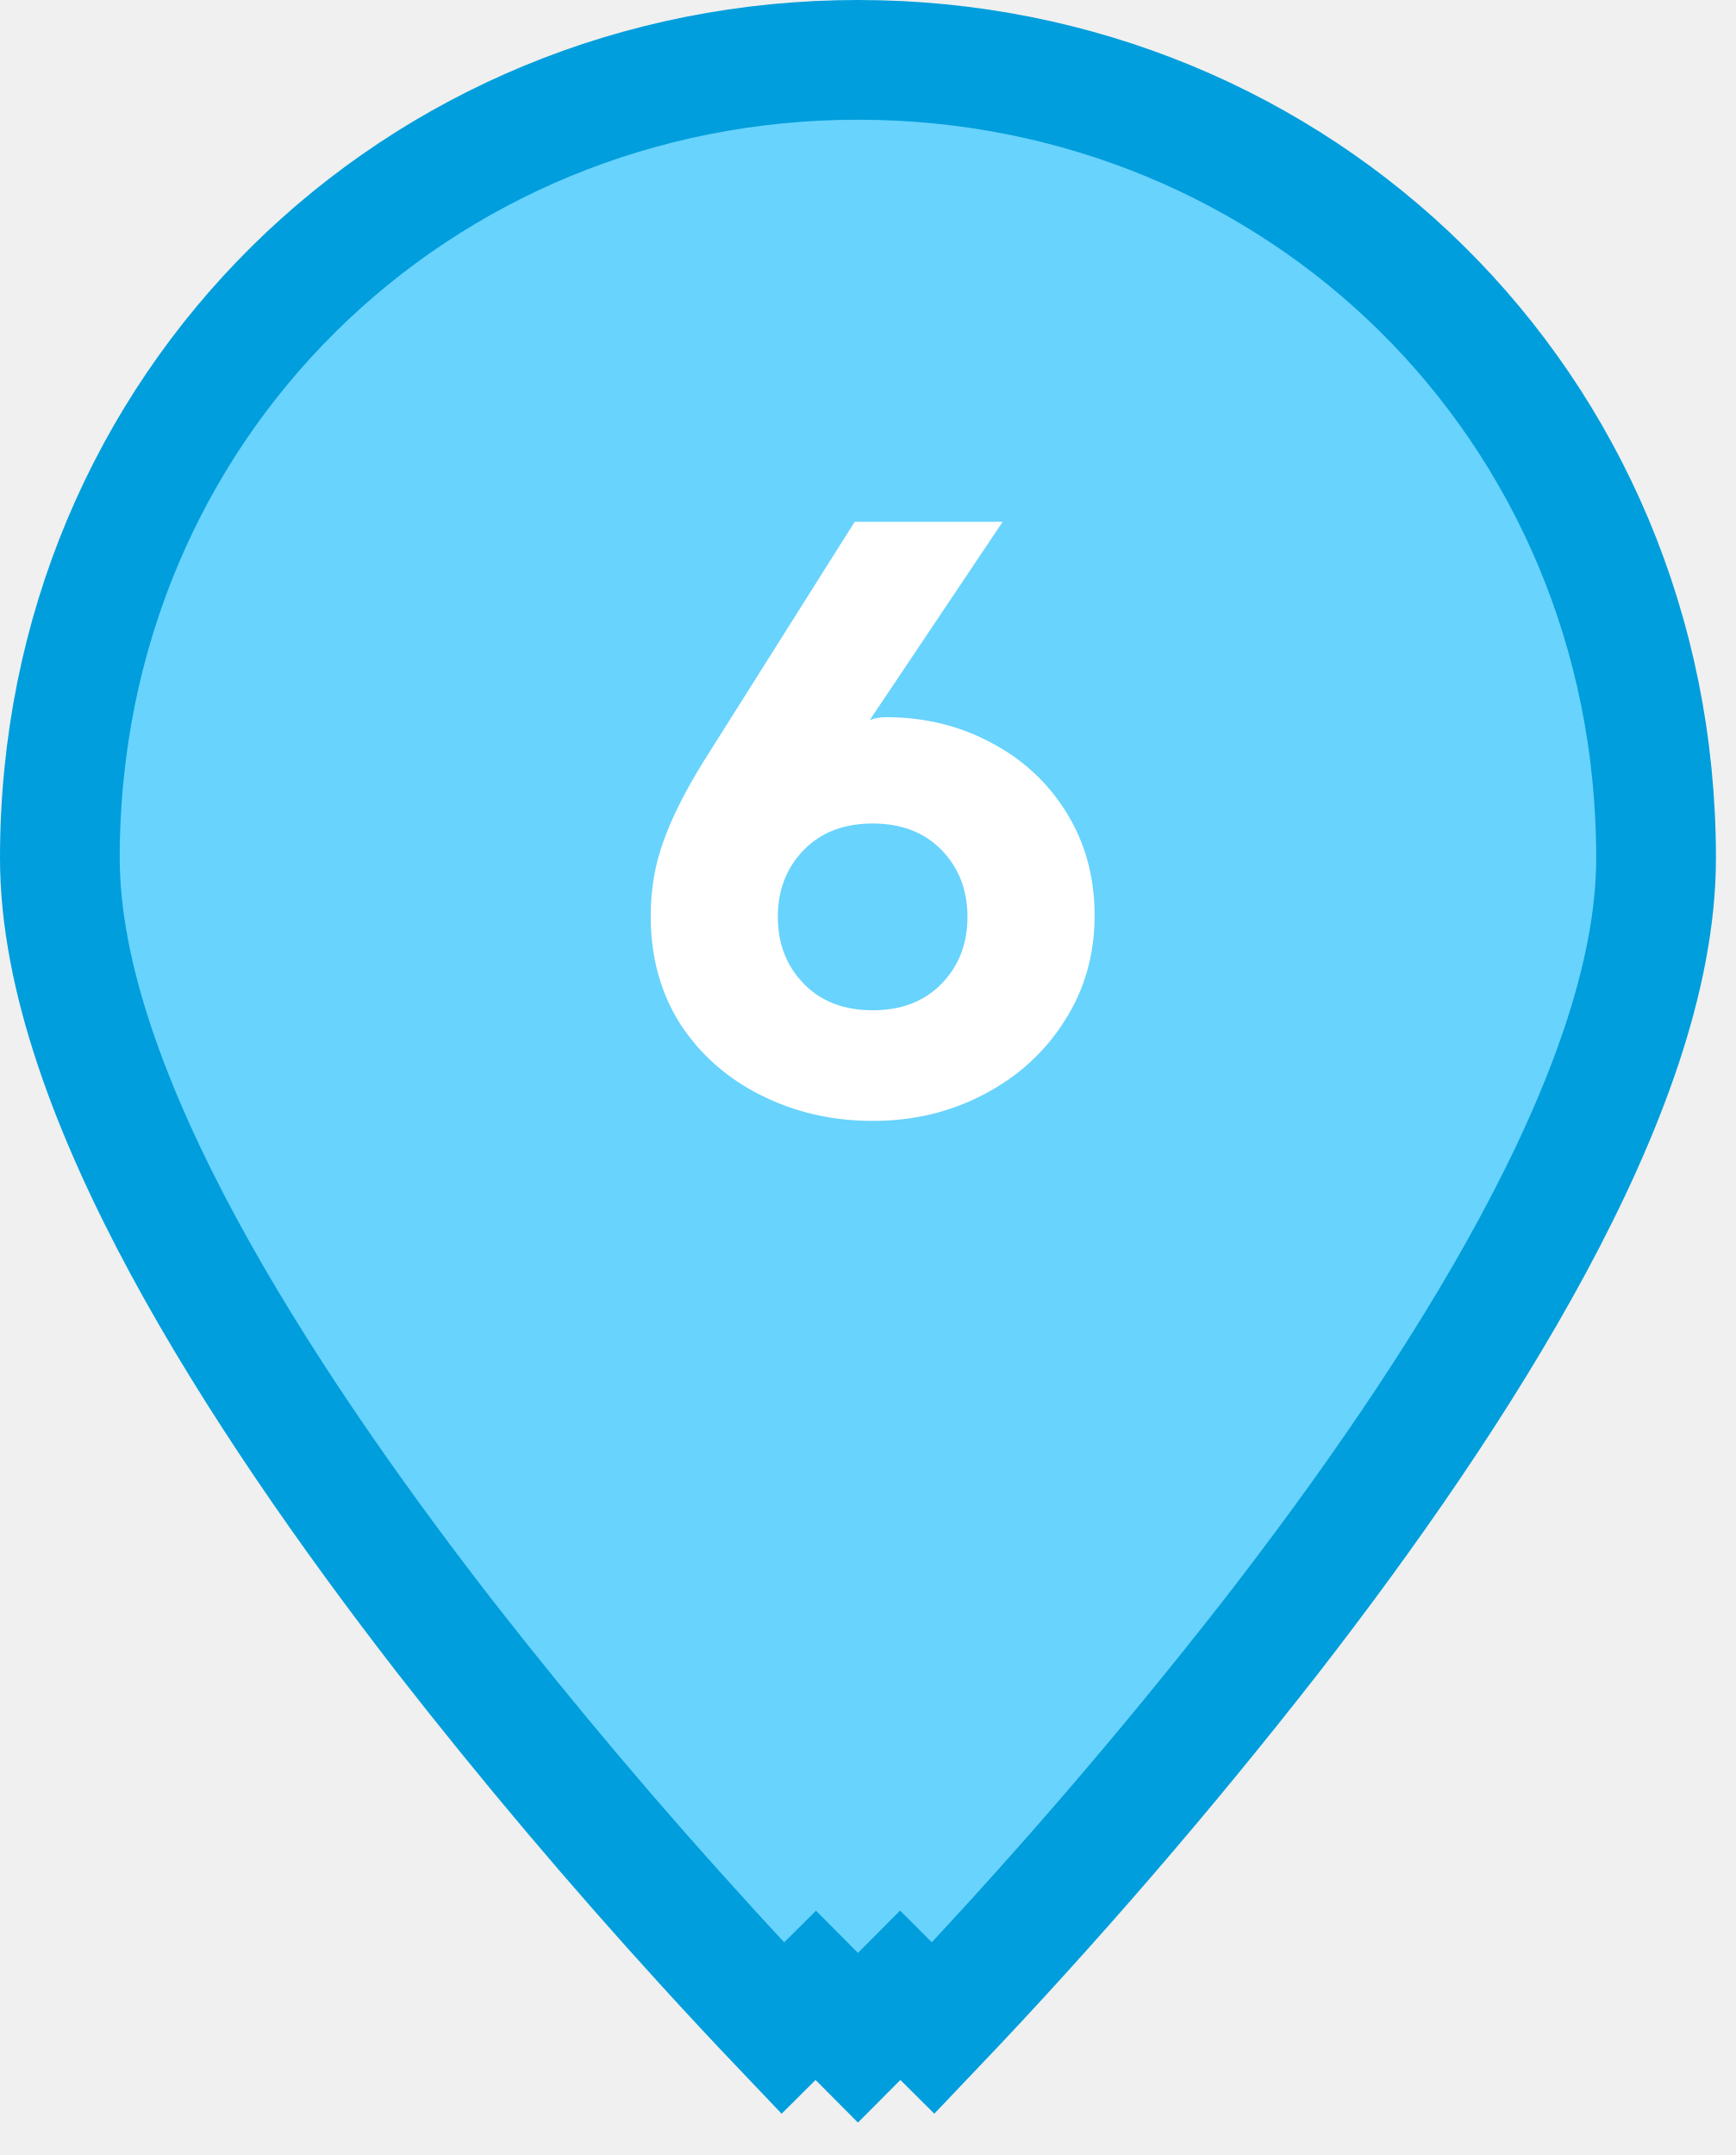
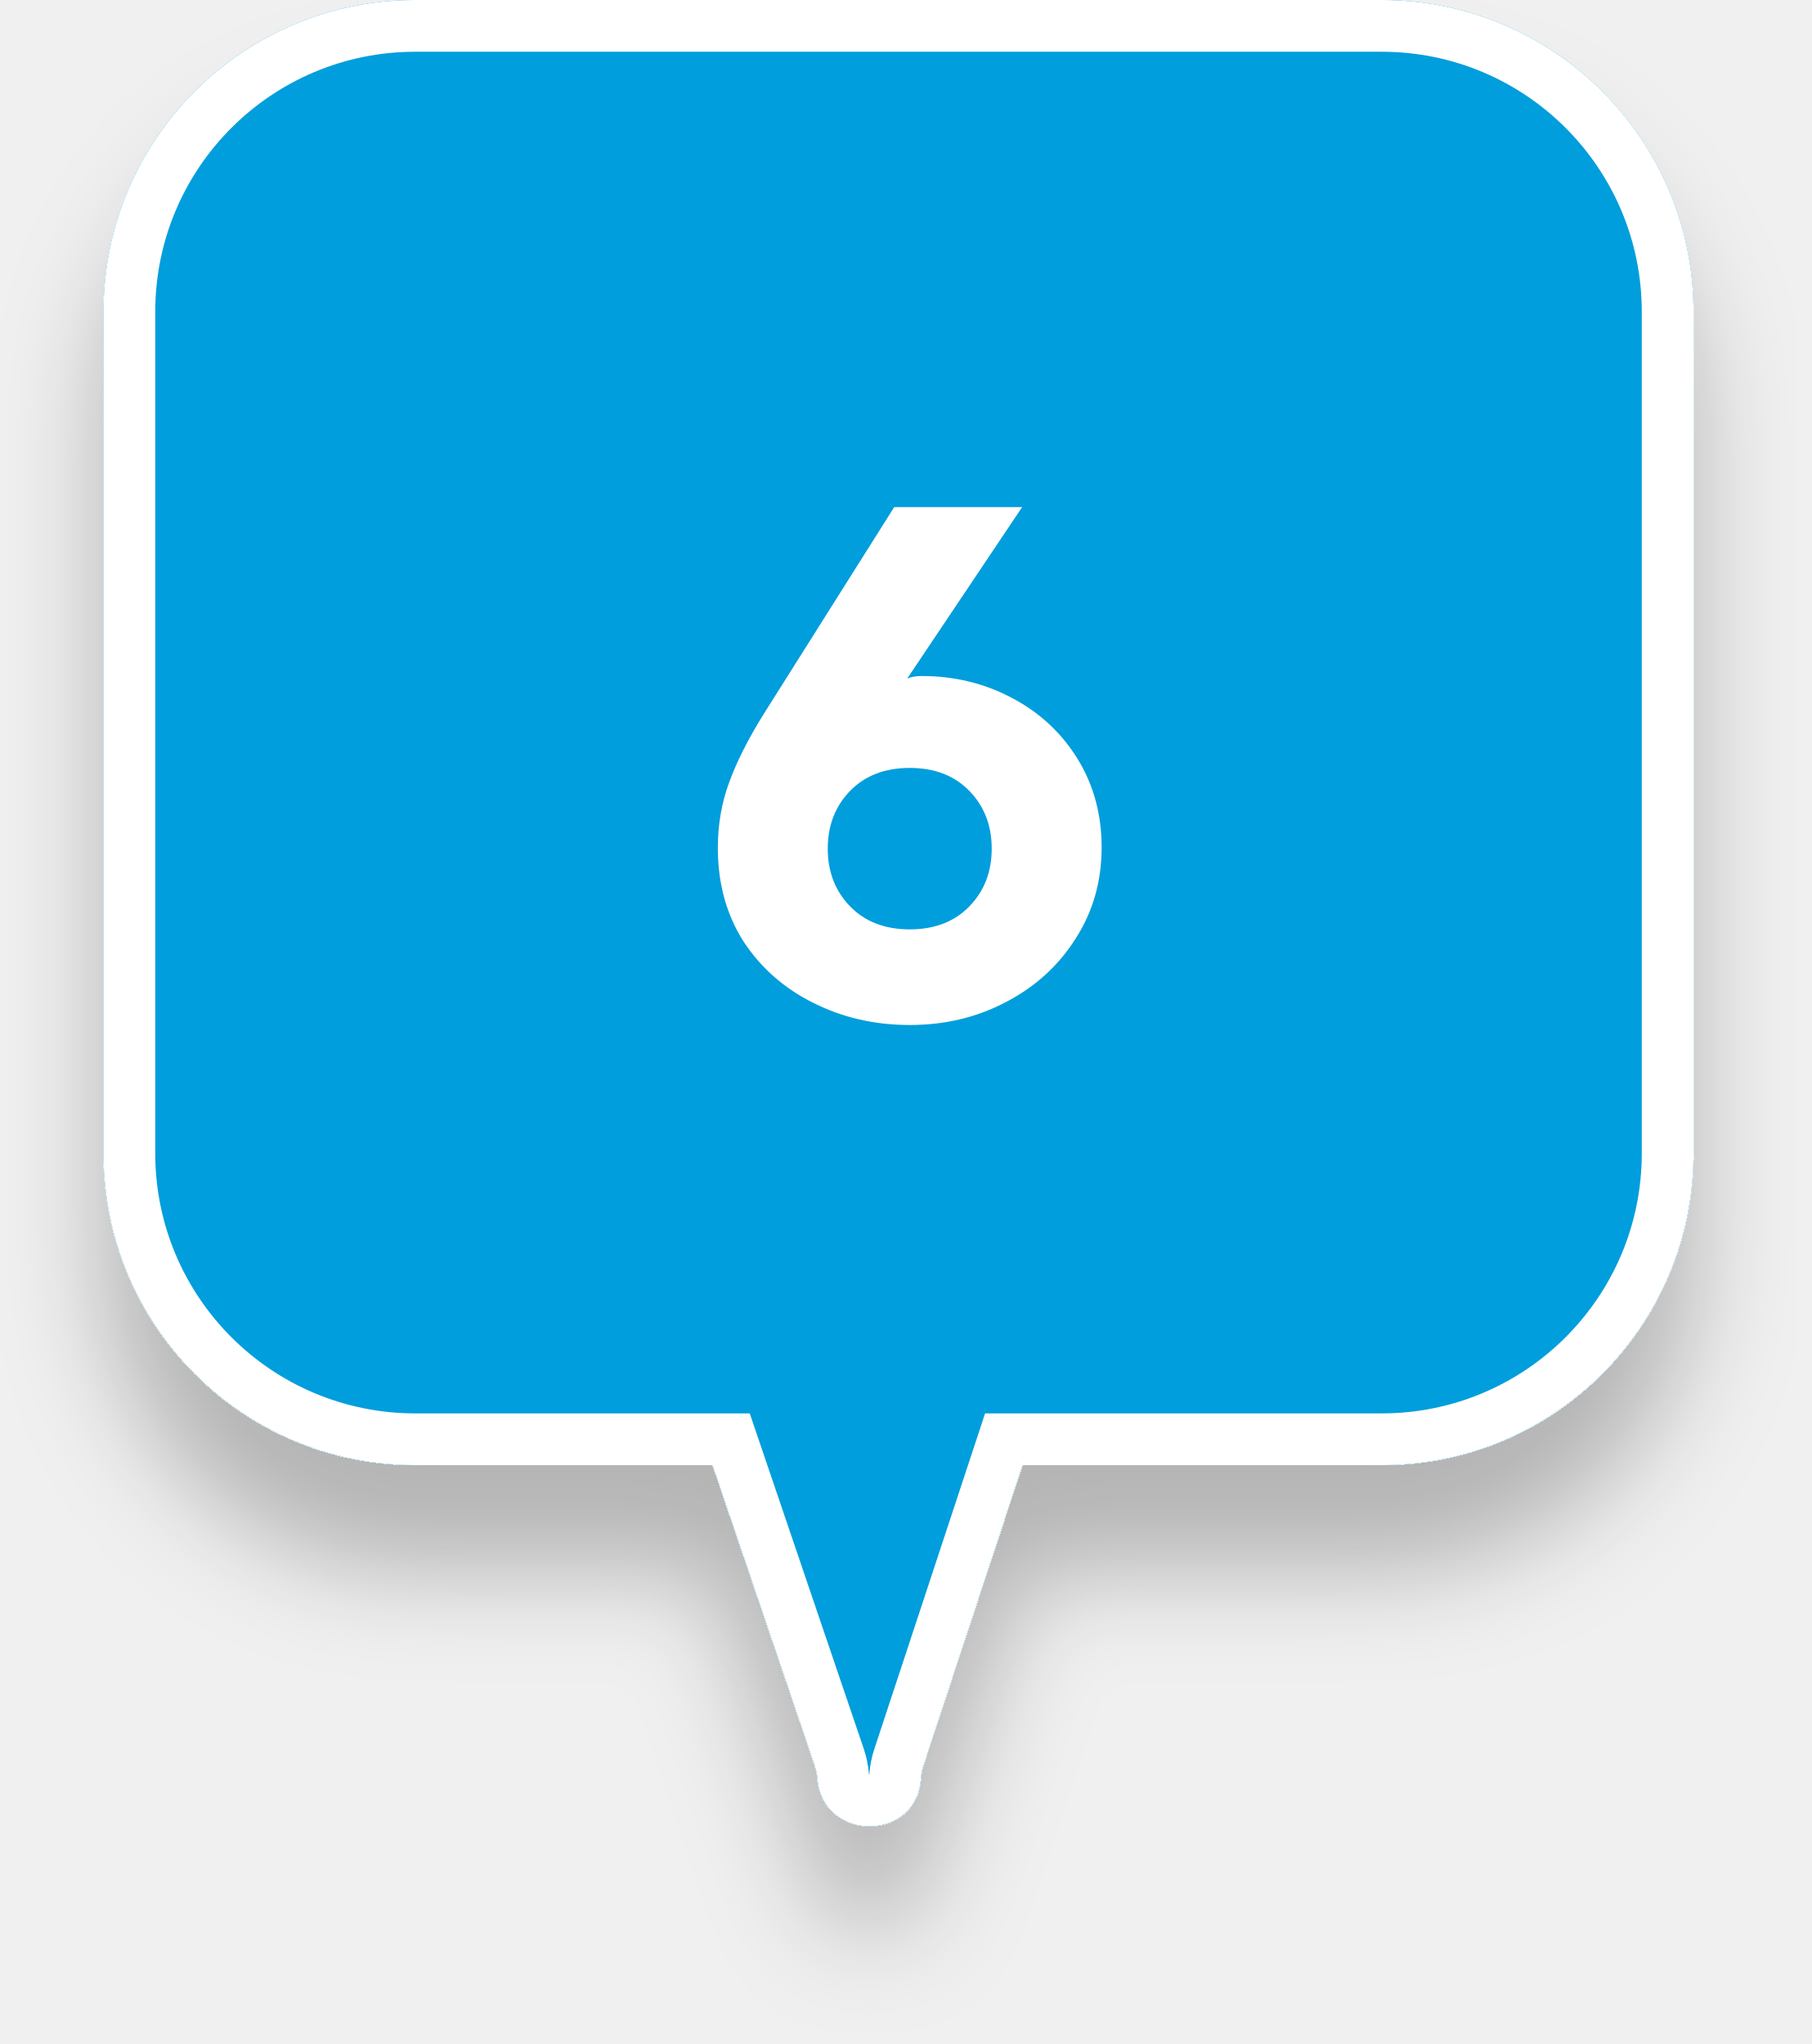
- <svg xmlns="http://www.w3.org/2000/svg" width="58" height="72" viewBox="0 0 58 72" fill="none">
-   <path d="M28.666 68.082L27.256 66.666L26.154 67.762C25.284 66.849 24.424 65.925 23.573 64.992L23.572 64.99C20.541 61.669 17.639 58.233 14.872 54.69C11.712 50.614 8.517 46.054 6.107 41.589C3.722 37.16 2 32.632 2 28.667C2 13.528 13.954 2 28.667 2C43.379 2 55.333 13.528 55.333 28.667C55.333 32.632 53.611 37.16 51.226 41.585L51.226 41.585C48.816 46.058 45.625 50.615 42.461 54.69C38.917 59.229 35.152 63.592 31.179 67.761L30.079 66.667L30.077 66.665L28.666 68.082ZM28.667 41.417C32.048 41.417 35.291 40.073 37.682 37.682C40.073 35.291 41.417 32.048 41.417 28.667C41.417 25.285 40.073 22.042 37.682 19.651C35.291 17.26 32.048 15.917 28.667 15.917C25.285 15.917 22.042 17.26 19.651 19.651C17.26 22.042 15.917 25.285 15.917 28.667C15.917 32.048 17.26 35.291 19.651 37.682C22.042 40.073 25.285 41.417 28.667 41.417Z" fill="#68D3FD" stroke="#009EDC" stroke-width="4" />
-   <circle cx="29.498" cy="29.332" r="17.498" fill="#68D3FD" />
-   <path d="M29.157 37.45C27.797 37.45 26.549 37.161 25.413 36.586C24.293 36.026 23.397 35.233 22.725 34.209C22.069 33.169 21.741 31.97 21.741 30.61C21.741 29.713 21.885 28.873 22.173 28.09C22.461 27.29 22.909 26.401 23.517 25.425L28.557 17.433H33.501L29.061 24.058C29.221 23.994 29.405 23.962 29.613 23.962C30.877 23.962 32.037 24.241 33.093 24.802C34.165 25.361 35.013 26.145 35.637 27.154C36.261 28.162 36.573 29.305 36.573 30.585C36.573 31.898 36.237 33.074 35.565 34.114C34.909 35.154 34.013 35.969 32.877 36.562C31.757 37.154 30.517 37.45 29.157 37.45ZM29.157 33.754C30.117 33.754 30.885 33.458 31.461 32.865C32.037 32.273 32.325 31.529 32.325 30.634C32.325 29.738 32.037 28.994 31.461 28.401C30.885 27.809 30.117 27.514 29.157 27.514C28.197 27.514 27.429 27.809 26.853 28.401C26.277 28.994 25.989 29.738 25.989 30.634C25.989 31.529 26.277 32.273 26.853 32.865C27.429 33.458 28.197 33.754 29.157 33.754Z" fill="white" />
+ <svg xmlns="http://www.w3.org/2000/svg" width="70" height="79" viewBox="0 0 70 79" fill="none">
+   <g filter="url(#filter0_d_614_2918)">
+     <mask id="path-1-inside-1_614_2918" fill="white">
+       <path fill-rule="evenodd" clip-rule="evenodd" d="M16.048 0C9.394 0 4 5.394 4 12.048V44.579C4 51.233 9.394 56.627 16.048 56.627H27.541L31.486 68.233C31.54 68.391 31.574 68.555 31.587 68.721C31.784 71.201 35.429 71.208 35.591 68.725C35.602 68.556 35.634 68.389 35.688 68.228L39.515 56.627H53.398C60.052 56.627 65.447 51.233 65.447 44.579V12.048C65.447 5.394 60.052 0 53.398 0H16.048Z" />
+     </mask>
+     <path fill-rule="evenodd" clip-rule="evenodd" d="M16.048 0C9.394 0 4 5.394 4 12.048V44.579C4 51.233 9.394 56.627 16.048 56.627H27.541L31.486 68.233C31.54 68.391 31.574 68.555 31.587 68.721C31.784 71.201 35.429 71.208 35.591 68.725C35.602 68.556 35.634 68.389 35.688 68.228L39.515 56.627H53.398C60.052 56.627 65.447 51.233 65.447 44.579V12.048C65.447 5.394 60.052 0 53.398 0H16.048Z" fill="#009EDC" />
+     <path d="M27.541 56.627L29.435 55.983L28.974 54.627H27.541V56.627ZM31.486 68.233L29.593 68.876L29.593 68.877L31.486 68.233ZM31.587 68.721L33.581 68.562L33.581 68.562L31.587 68.721ZM35.591 68.725L37.587 68.856L37.587 68.856L35.591 68.725ZM35.688 68.228L37.587 68.854L37.587 68.854L35.688 68.228ZM39.515 56.627V54.627H38.069L37.616 56.001L39.515 56.627ZM6 12.048C6 6.499 10.499 2 16.048 2V-2C8.29 -2 2 4.29 2 12.048H6ZM6 44.579V12.048H2V44.579H6ZM16.048 54.627C10.499 54.627 6 50.128 6 44.579H2C2 52.337 8.29 58.627 16.048 58.627V54.627ZM27.541 54.627H16.048V58.627H27.541V54.627ZM33.38 67.589L29.435 55.983L25.648 57.271L29.593 68.876L33.38 67.589ZM33.581 68.562C33.554 68.231 33.487 67.904 33.38 67.589L29.593 68.877C29.593 68.877 29.593 68.878 29.593 68.879L33.581 68.562ZM33.595 68.595C33.593 68.628 33.589 68.647 33.587 68.653C33.585 68.66 33.585 68.658 33.589 68.65C33.593 68.641 33.6 68.631 33.609 68.619C33.618 68.608 33.627 68.599 33.636 68.591C33.653 68.576 33.663 68.575 33.655 68.577C33.652 68.578 33.646 68.58 33.636 68.582C33.627 68.583 33.617 68.584 33.605 68.584C33.593 68.584 33.582 68.583 33.572 68.581C33.562 68.58 33.554 68.578 33.549 68.576C33.538 68.572 33.543 68.571 33.555 68.582C33.561 68.587 33.568 68.594 33.575 68.603C33.582 68.611 33.587 68.619 33.59 68.625C33.593 68.631 33.592 68.631 33.59 68.623C33.588 68.615 33.583 68.596 33.581 68.562L29.593 68.879C29.788 71.336 31.79 72.581 33.599 72.584C35.415 72.587 37.425 71.334 37.587 68.856L33.595 68.595ZM33.788 67.601C33.682 67.923 33.617 68.257 33.595 68.595L37.587 68.856C37.587 68.855 37.587 68.855 37.587 68.854L33.788 67.601ZM37.616 56.001L33.788 67.601L37.587 68.854L41.414 57.254L37.616 56.001ZM53.398 54.627H39.515V58.627H53.398V54.627ZM63.447 44.579C63.447 50.128 58.948 54.627 53.398 54.627V58.627C61.157 58.627 67.447 52.337 67.447 44.579H63.447ZM63.447 12.048V44.579H67.447V12.048H63.447ZM53.398 2C58.948 2 63.447 6.499 63.447 12.048H67.447C67.447 4.29 61.157 -2 53.398 -2V2ZM16.048 2H53.398V-2H16.048V2Z" fill="white" mask="url(#path-1-inside-1_614_2918)" />
+   </g>
+   <path d="M35.157 39.616C33.797 39.616 32.549 39.328 31.413 38.752C30.293 38.192 29.397 37.4 28.725 36.376C28.069 35.336 27.741 34.136 27.741 32.776C27.741 31.88 27.885 31.04 28.173 30.256C28.461 29.456 28.909 28.568 29.517 27.592L34.557 19.6H39.501L35.061 26.224C35.221 26.16 35.405 26.128 35.613 26.128C36.877 26.128 38.037 26.408 39.093 26.968C40.165 27.528 41.013 28.312 41.637 29.32C42.261 30.328 42.573 31.472 42.573 32.752C42.573 34.064 42.237 35.24 41.565 36.28C40.909 37.32 40.013 38.136 38.877 38.728C37.757 39.32 36.517 39.616 35.157 39.616ZM35.157 35.92C36.117 35.92 36.885 35.624 37.461 35.032C38.037 34.44 38.325 33.696 38.325 32.8C38.325 31.904 38.037 31.16 37.461 30.568C36.885 29.976 36.117 29.68 35.157 29.68C34.197 29.68 33.429 29.976 32.853 30.568C32.277 31.16 31.989 31.904 31.989 32.8C31.989 33.696 32.277 34.44 32.853 35.032C33.429 35.624 34.197 35.92 35.157 35.92Z" fill="white" />
+   <defs>
+     <filter id="filter0_d_614_2918" x="0" y="0" width="69.447" height="78.584" filterUnits="userSpaceOnUse" color-interpolation-filters="sRGB">
+       <feFlood flood-opacity="0" result="BackgroundImageFix" />
+       <feColorMatrix in="SourceAlpha" type="matrix" values="0 0 0 0 0 0 0 0 0 0 0 0 0 0 0 0 0 0 127 0" result="hardAlpha" />
+       <feOffset dy="4" />
+       <feGaussianBlur stdDeviation="2" />
+       <feComposite in2="hardAlpha" operator="out" />
+       <feColorMatrix type="matrix" values="0 0 0 0 0 0 0 0 0 0 0 0 0 0 0 0 0 0 0.25 0" />
+       <feBlend mode="normal" in2="BackgroundImageFix" result="effect1_dropShadow_614_2918" />
+       <feBlend mode="normal" in="SourceGraphic" in2="effect1_dropShadow_614_2918" result="shape" />
+     </filter>
+   </defs>
</svg>
